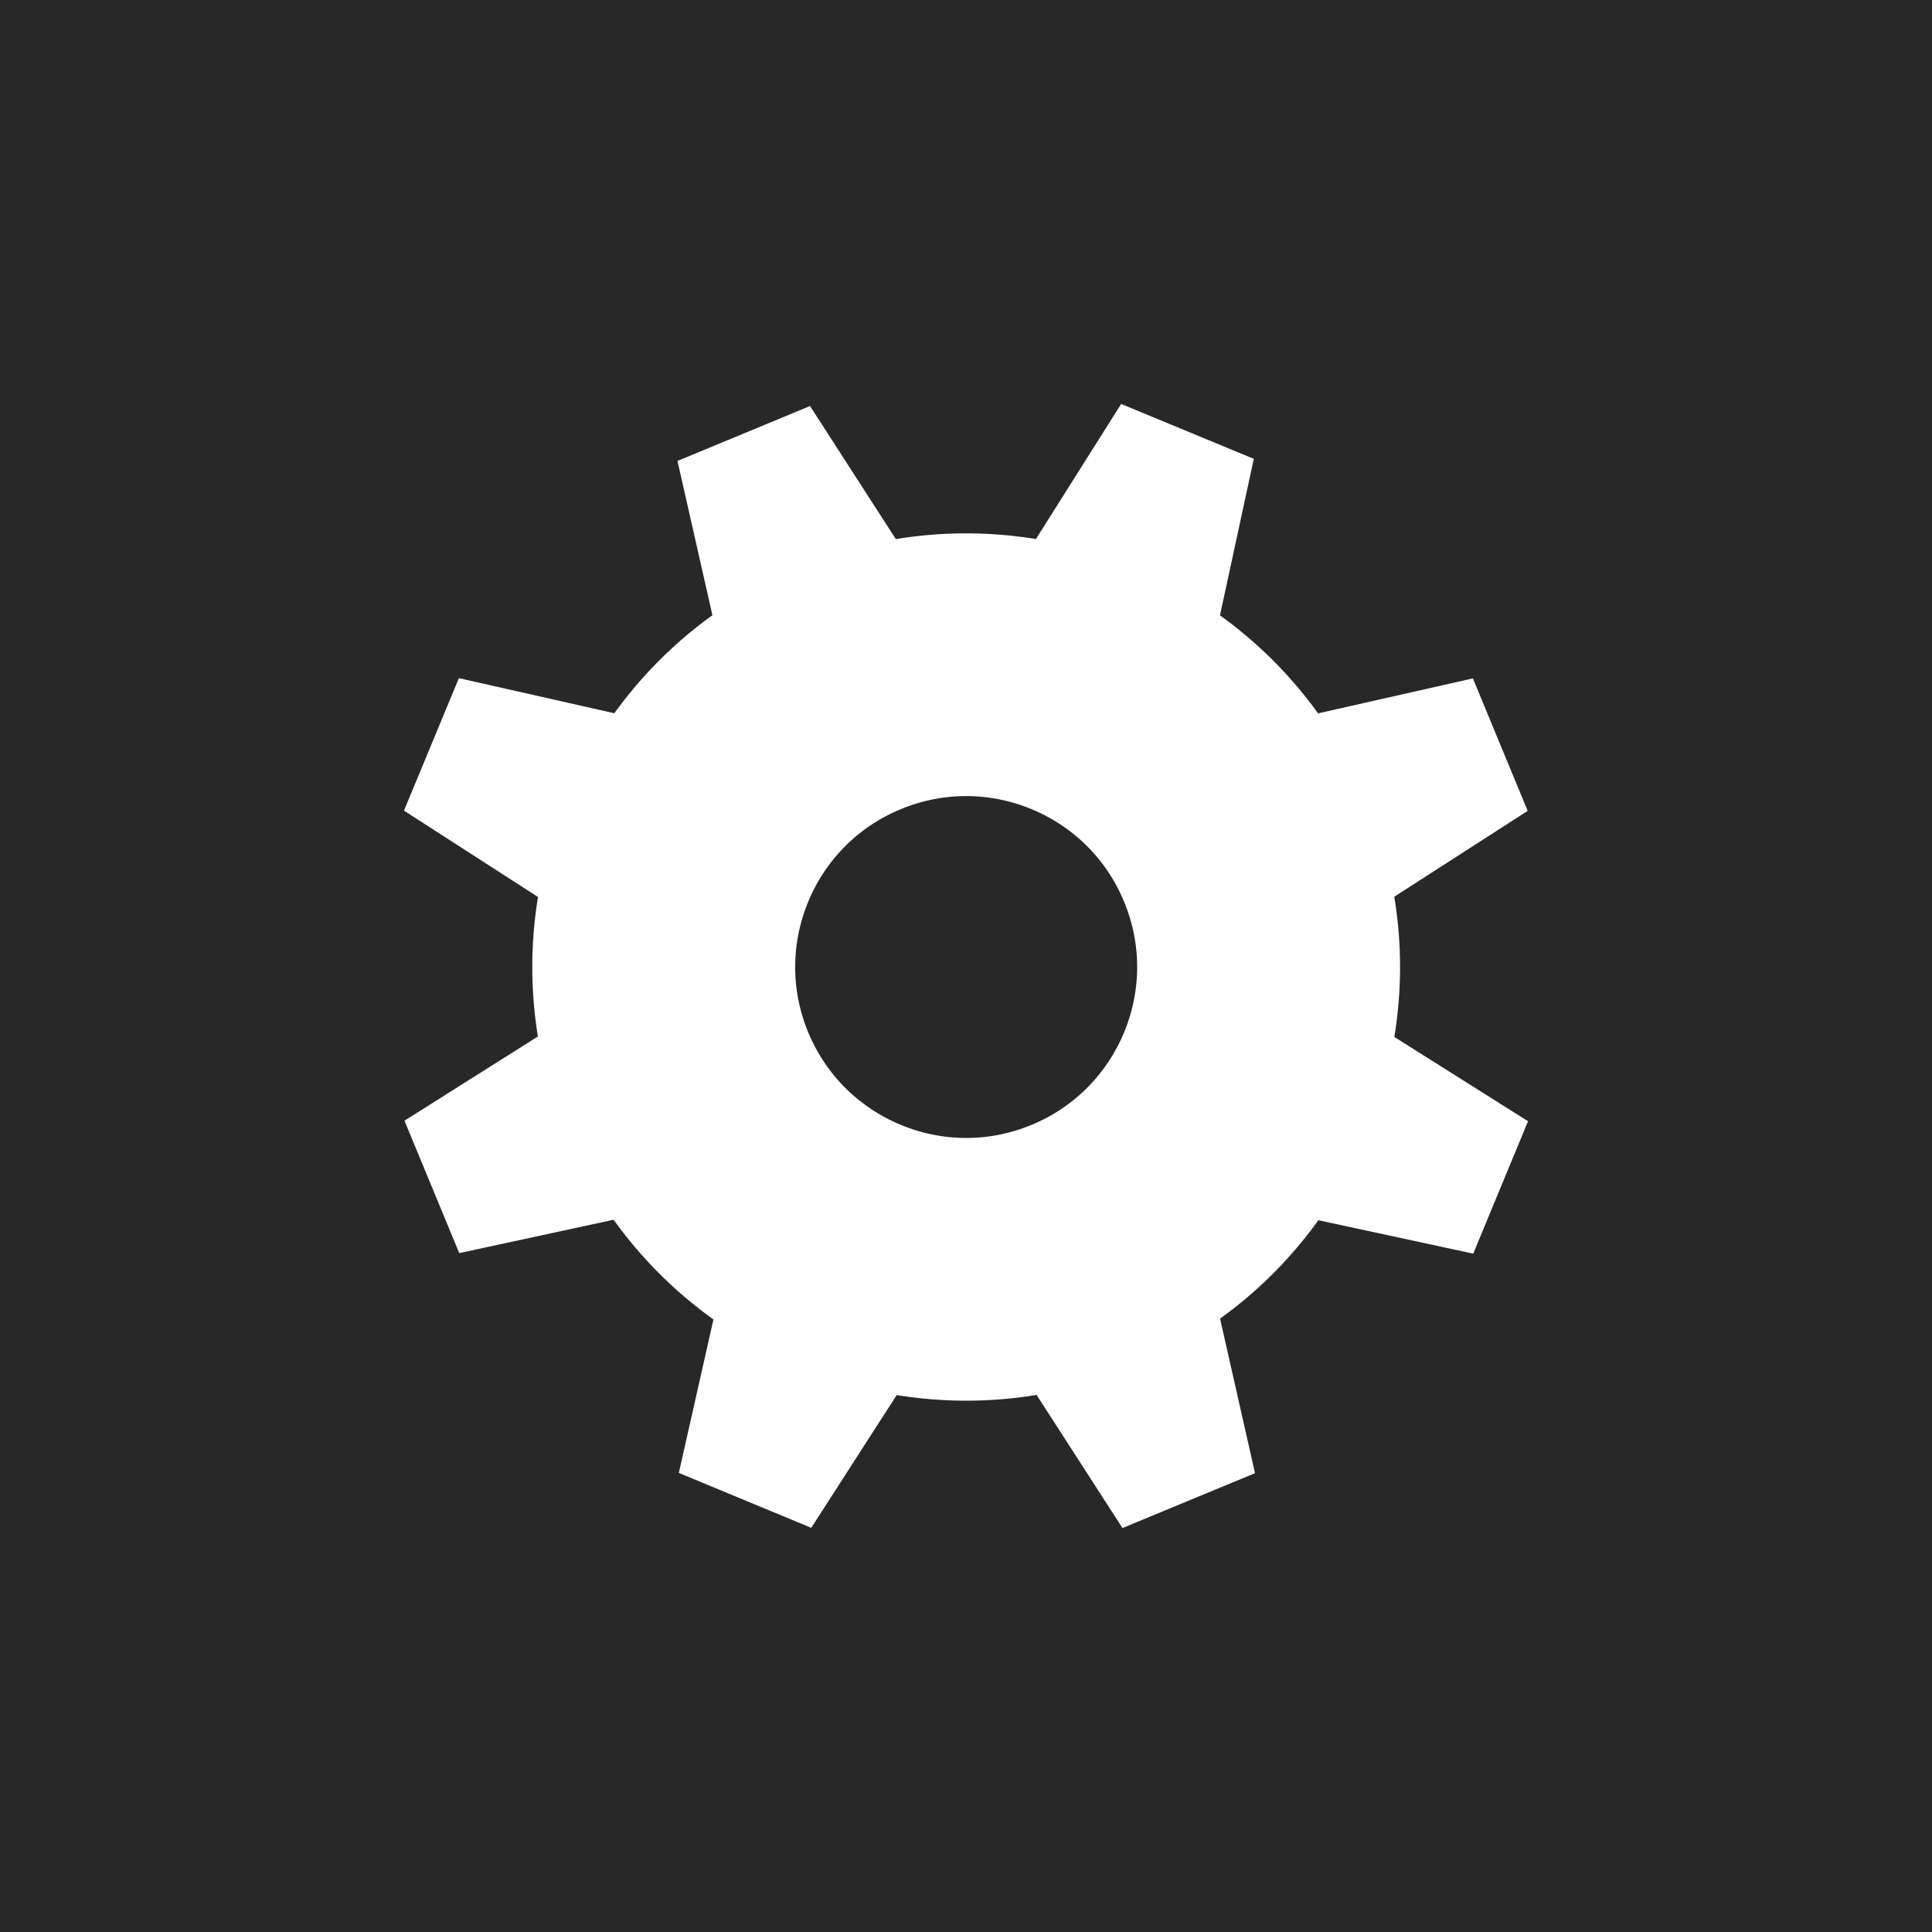
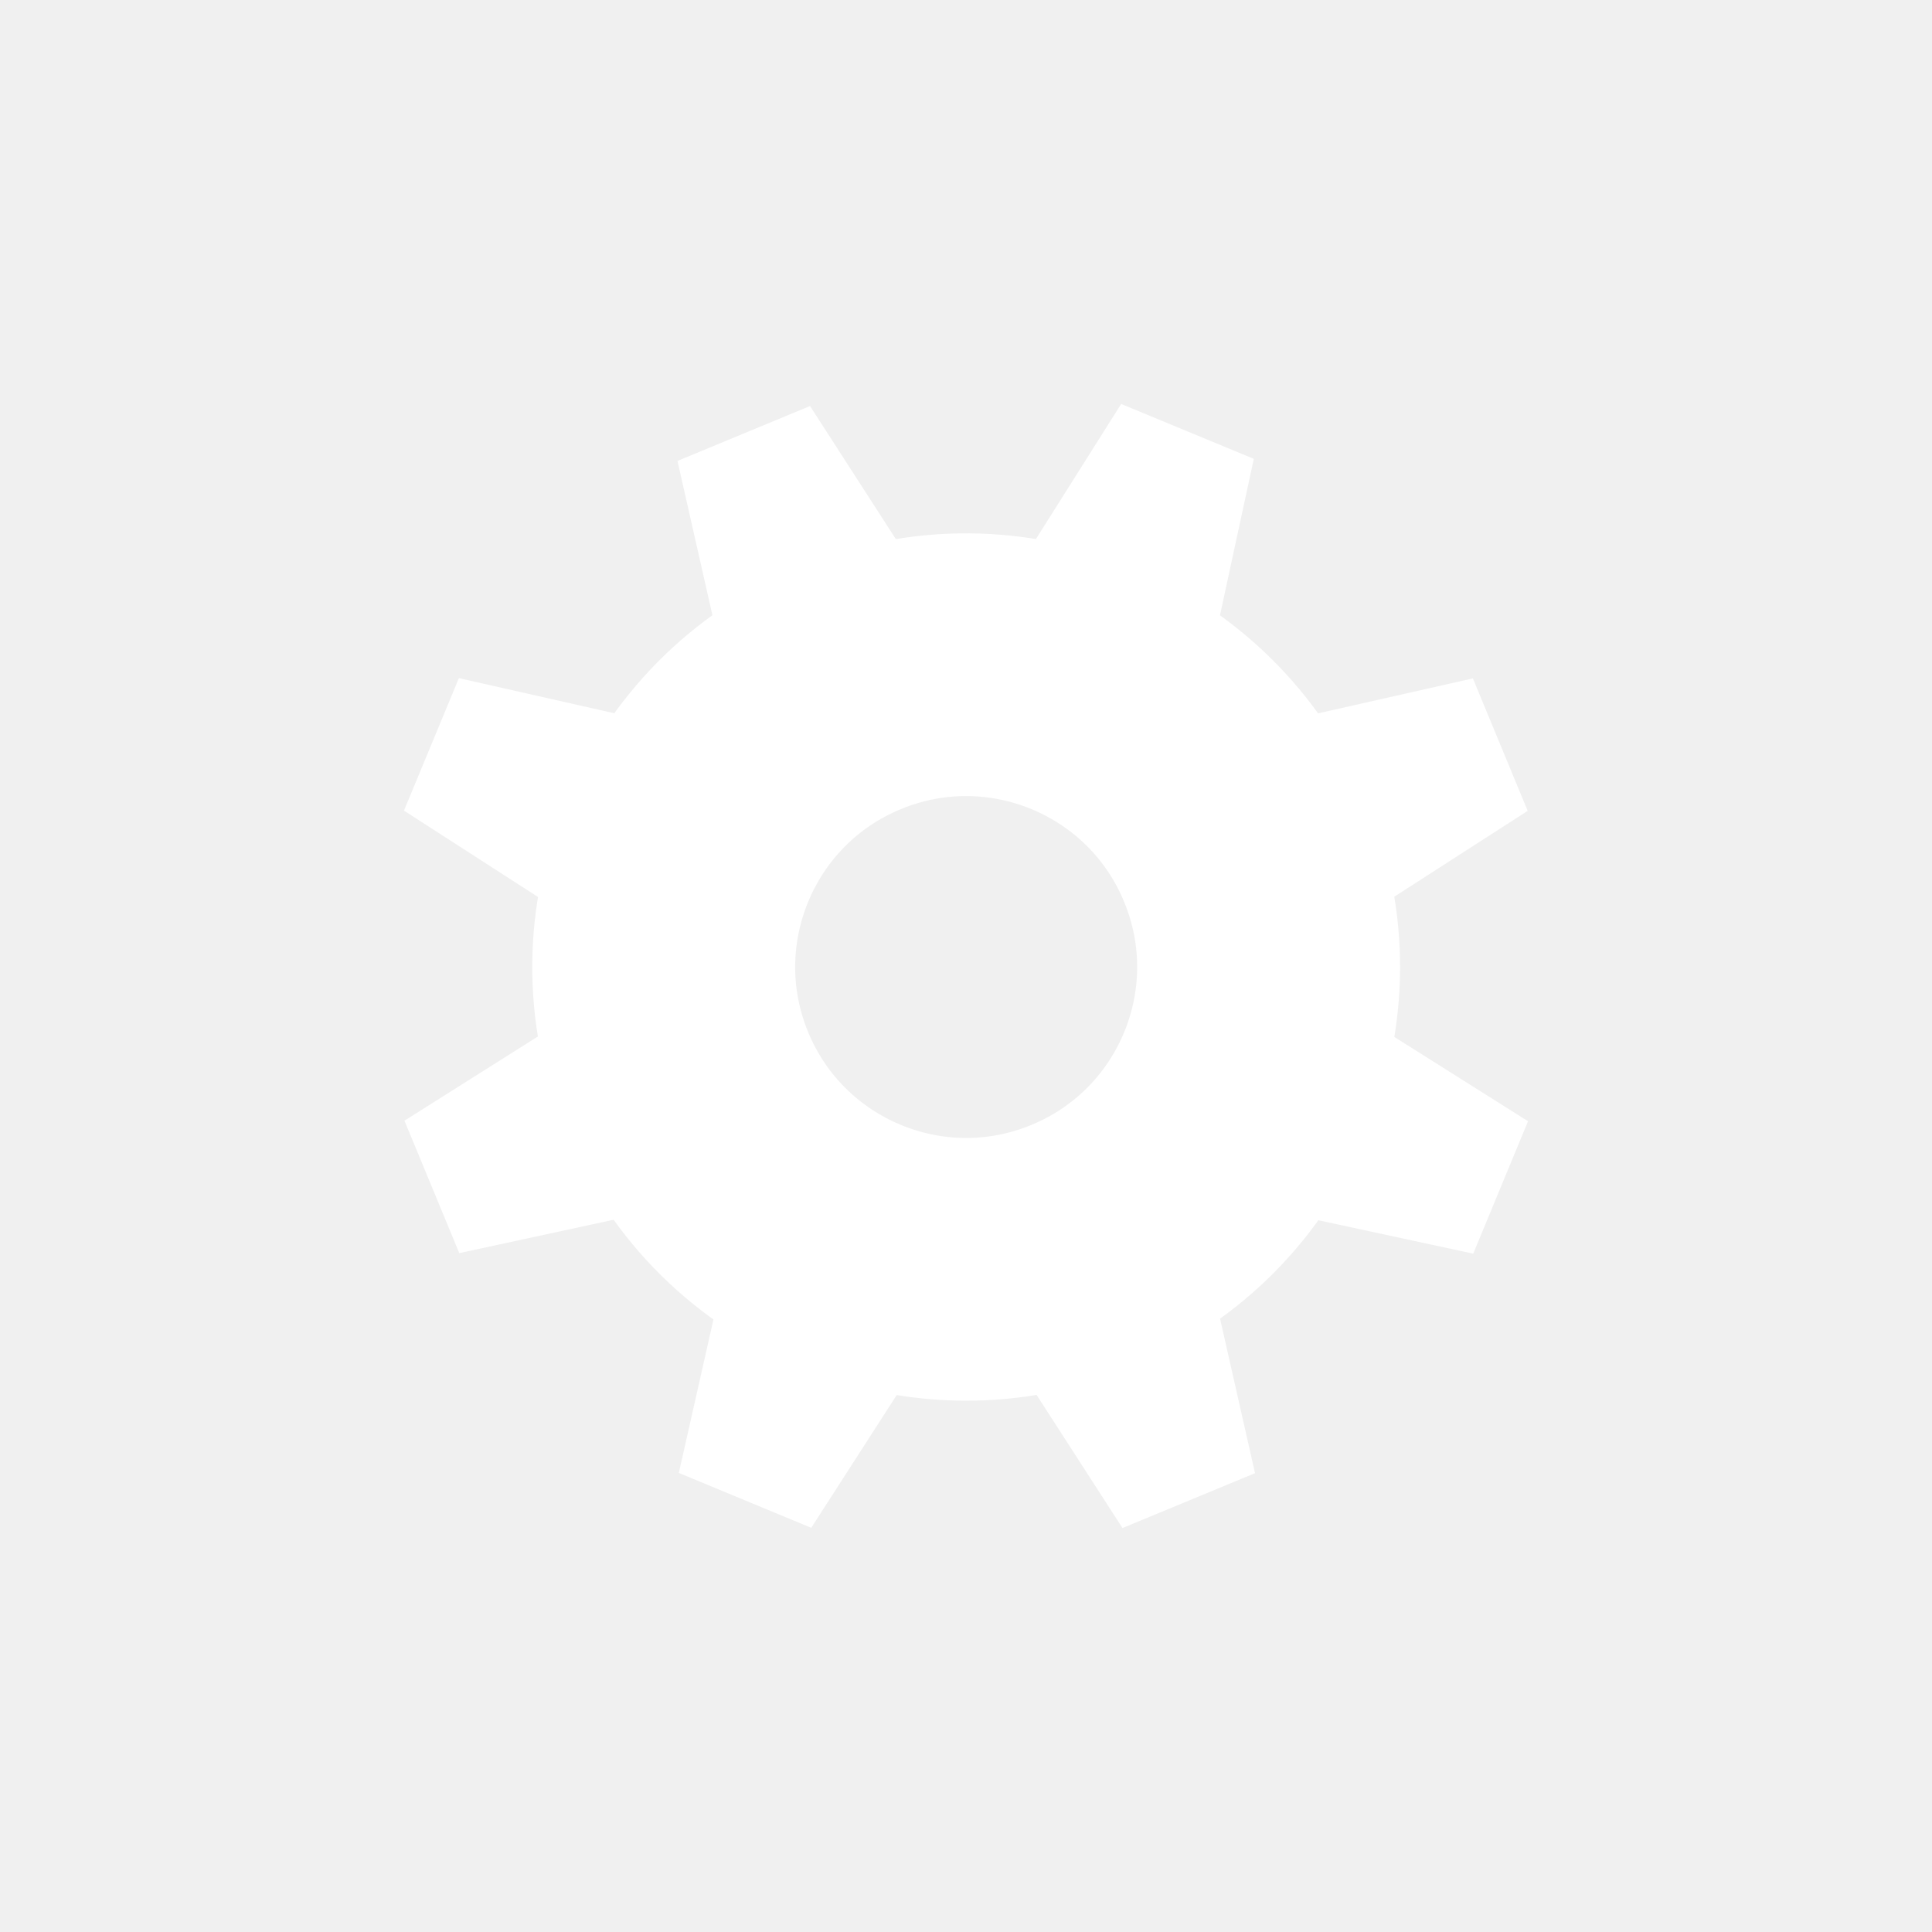
<svg xmlns="http://www.w3.org/2000/svg" version="1.0" width="55" height="55" id="svg2">
  <defs id="defs8" />
-   <rect width="55" height="55" x="0" y="0" id="rect3269" style="fill:#282828;fill-opacity:1;fill-rule:nonzero;stroke:none" />
  <g transform="matrix(0.64,0,0,0.6395907,9.90448,9.940038)" id="g3">
    <polygon points="20.555,2.531 26.891,12.363 17.238,16.369 14.659,4.975 " id="polygon5" style="fill:#ffffff" />
    <polygon points="52.477,20.55 42.646,26.88 38.649,17.228 50.04,14.654 " id="polygon7" style="fill:#ffffff" />
    <polygon points="34.453,52.471 28.117,42.645 37.775,38.645 40.349,50.029 " id="polygon9" style="fill:#ffffff" />
    <polygon points="40.295,4.882 37.824,16.315 28.171,12.309 34.394,2.439 " id="polygon11" style="fill:#ffffff" />
    <polygon points="50.055,40.258 38.628,37.791 42.623,28.139 52.493,34.365 " id="polygon13" style="fill:#ffffff" />
    <polygon points="4.953,40.234 16.385,37.76 12.391,28.105 2.515,34.34 " id="polygon15" style="fill:#ffffff" />
    <polygon points="2.493,20.539 12.319,26.875 16.32,17.216 4.936,14.643 " id="polygon17" style="fill:#ffffff" />
    <polygon points="20.609,52.461 26.939,42.623 17.287,38.629 14.719,50.018 " id="polygon19" style="fill:#ffffff" />
    <path d="m 39.925,22.352 c 2.845,6.863 -0.412,14.728 -7.274,17.574 -6.867,2.85 -14.734,-0.418 -17.578,-7.281 -2.84,-6.862 0.418,-14.733 7.279,-17.572 6.862,-2.845 14.734,0.417 17.573,7.279 z" id="path21" style="fill:none;stroke:#ffffff;stroke-width:11.694" />
  </g>
</svg>
